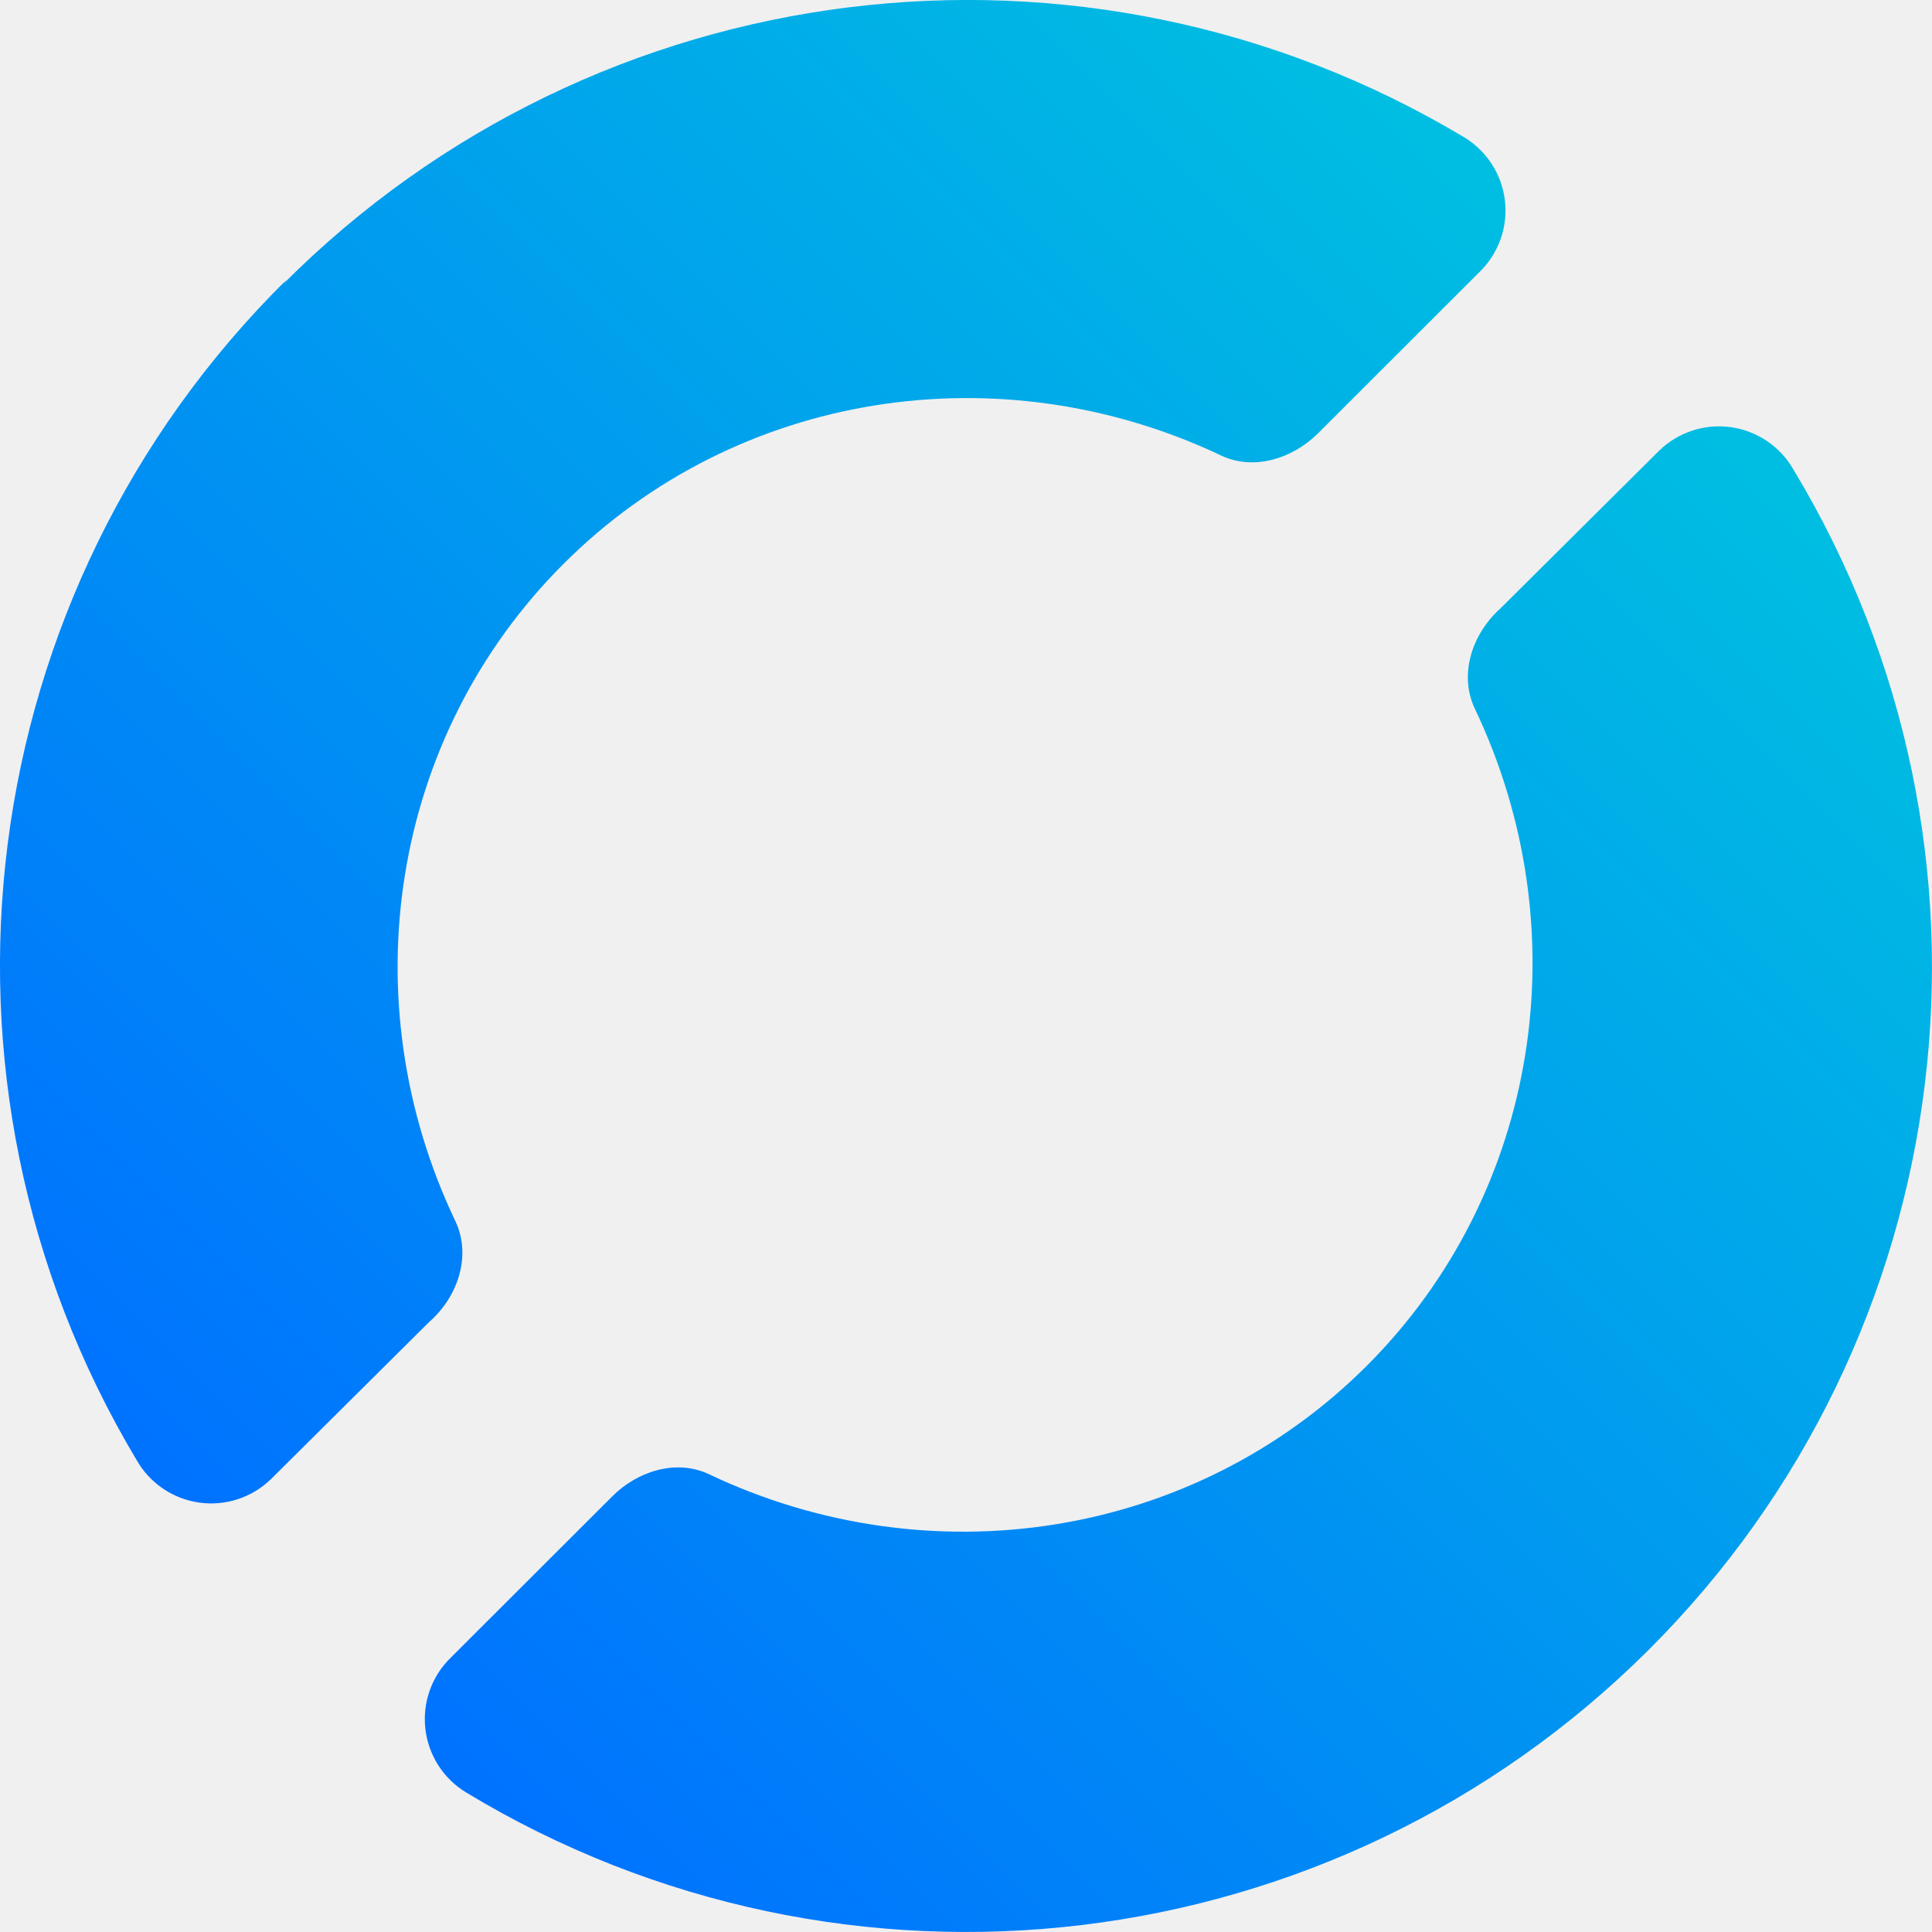
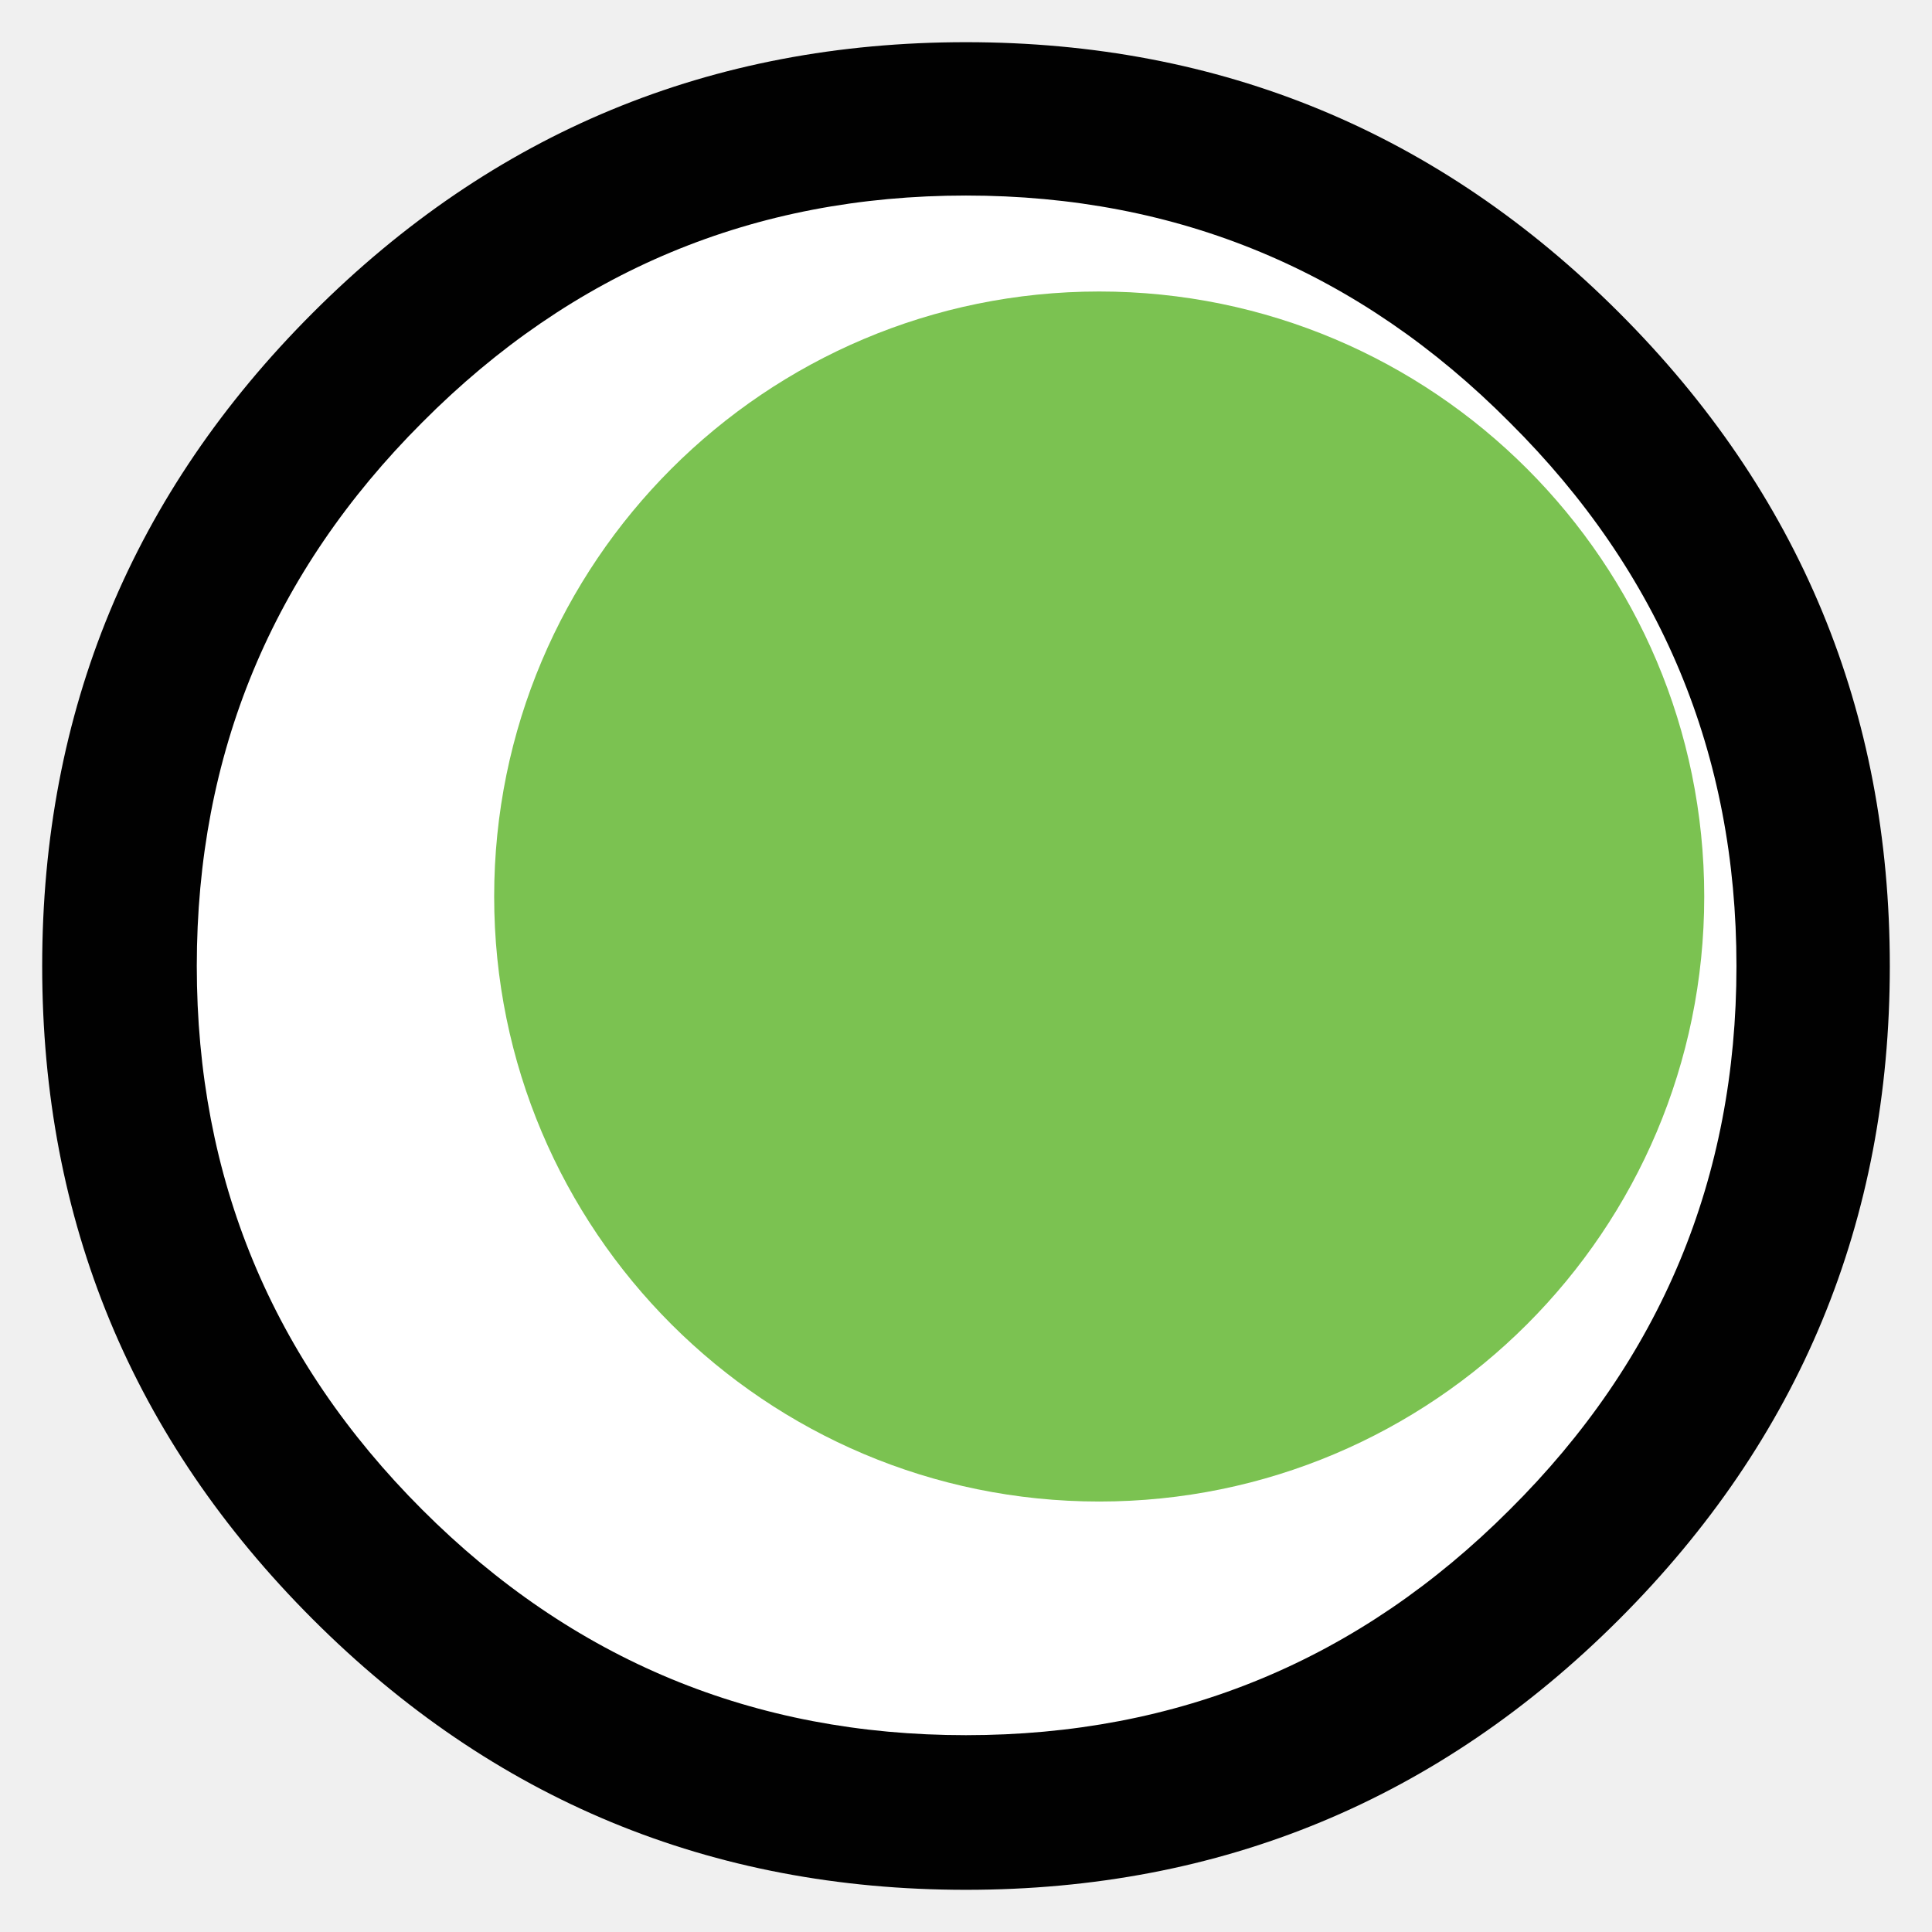
- <svg xmlns="http://www.w3.org/2000/svg" xmlns:xlink="http://www.w3.org/1999/xlink" xml:space="preserve" viewBox="66.993 897.484 26 26">
-   <linearGradient id="a" x1=".148" x2=".845" y1=".851" y2=".154" gradientTransform="matrix(26.301 0 0 26.331 90.674 911.757)" gradientUnits="userSpaceOnUse">
-     <stop offset="0" stop-color="#0071ff" />
-     <stop offset="1" stop-color="#00bfe1" />
-   </linearGradient>
-   <defs>
-     <linearGradient xlink:href="#a" id="b" x1=".148" x2=".845" y1=".851" y2=".154" gradientTransform="matrix(26.00048 0 0 25.99935 66.993 897.485)" gradientUnits="userSpaceOnUse" />
-   </defs>
-   <path fill="url(#b)" d="m89.318 903.552-2.135 2.122c-.376.337-.558.879-.347 1.337 1.422 2.976.882 6.524-1.452 8.856-2.335 2.331-5.887 2.87-8.866 1.449-.439-.197-.954-.03-1.292.312l-2.17 2.167a1.154 1.154 0 0 0 .208 1.81 13.005 13.005 0 0 0 15.91-1.912 12.97 12.97 0 0 0 1.956-15.887 1.154 1.154 0 0 0-1.812-.254zm-18.467-2.305a12.969 12.969 0 0 0-2.02 15.885 1.154 1.154 0 0 0 1.812.254l2.124-2.11c.385-.336.572-.884.359-1.348-1.423-2.976-.884-6.524 1.451-8.856 2.334-2.332 5.887-2.871 8.866-1.45.434.194.942.033 1.281-.3l2.182-2.18a1.152 1.152 0 0 0-.208-1.81 13.009 13.009 0 0 0-15.893 1.973z" />
+ <svg xmlns="http://www.w3.org/2000/svg" viewBox="0.000 0.000 512.000 512.000">
+   <circle cx="256.00" cy="256.00" r="224.38" fill="#ffffff" />
+   <path d="M451.64,237.59c0,88.54-71.81,160.33-160.34,160.33s-160.34-71.79-160.34-160.33,71.8-160.34,160.34-160.34,160.34,71.8,160.34,160.34Z" fill="#7bc251" />
+   <path d="M255.99,11.18c-67.61,0-125.3,23.91-173.1,71.72C35.08,130.7,11.18,188.4,11.18,256.01s23.9,125.3,71.71,173.11c47.8,47.8,105.49,71.7,173.1,71.7s125.31-23.9,173.12-71.7c47.8-47.81,71.71-105.5,71.71-173.11s-23.91-125.32-71.71-173.12C381.3,35.09,323.6,11.18,255.99,11.18ZM400.07,400.1c-39.83,39.84-87.85,59.74-144.08,59.74s-104.25-19.91-144.08-59.74c-39.85-39.83-59.76-87.87-59.76-144.09s19.91-104.25,59.76-144.08c39.83-40.06,87.86-60.11,144.08-60.11s104.25,20.05,144.08,60.11c40.07,39.83,60.11,87.87,60.11,144.08s-20.03,104.26-60.11,144.09Z" fill="#010101" />
</svg>
